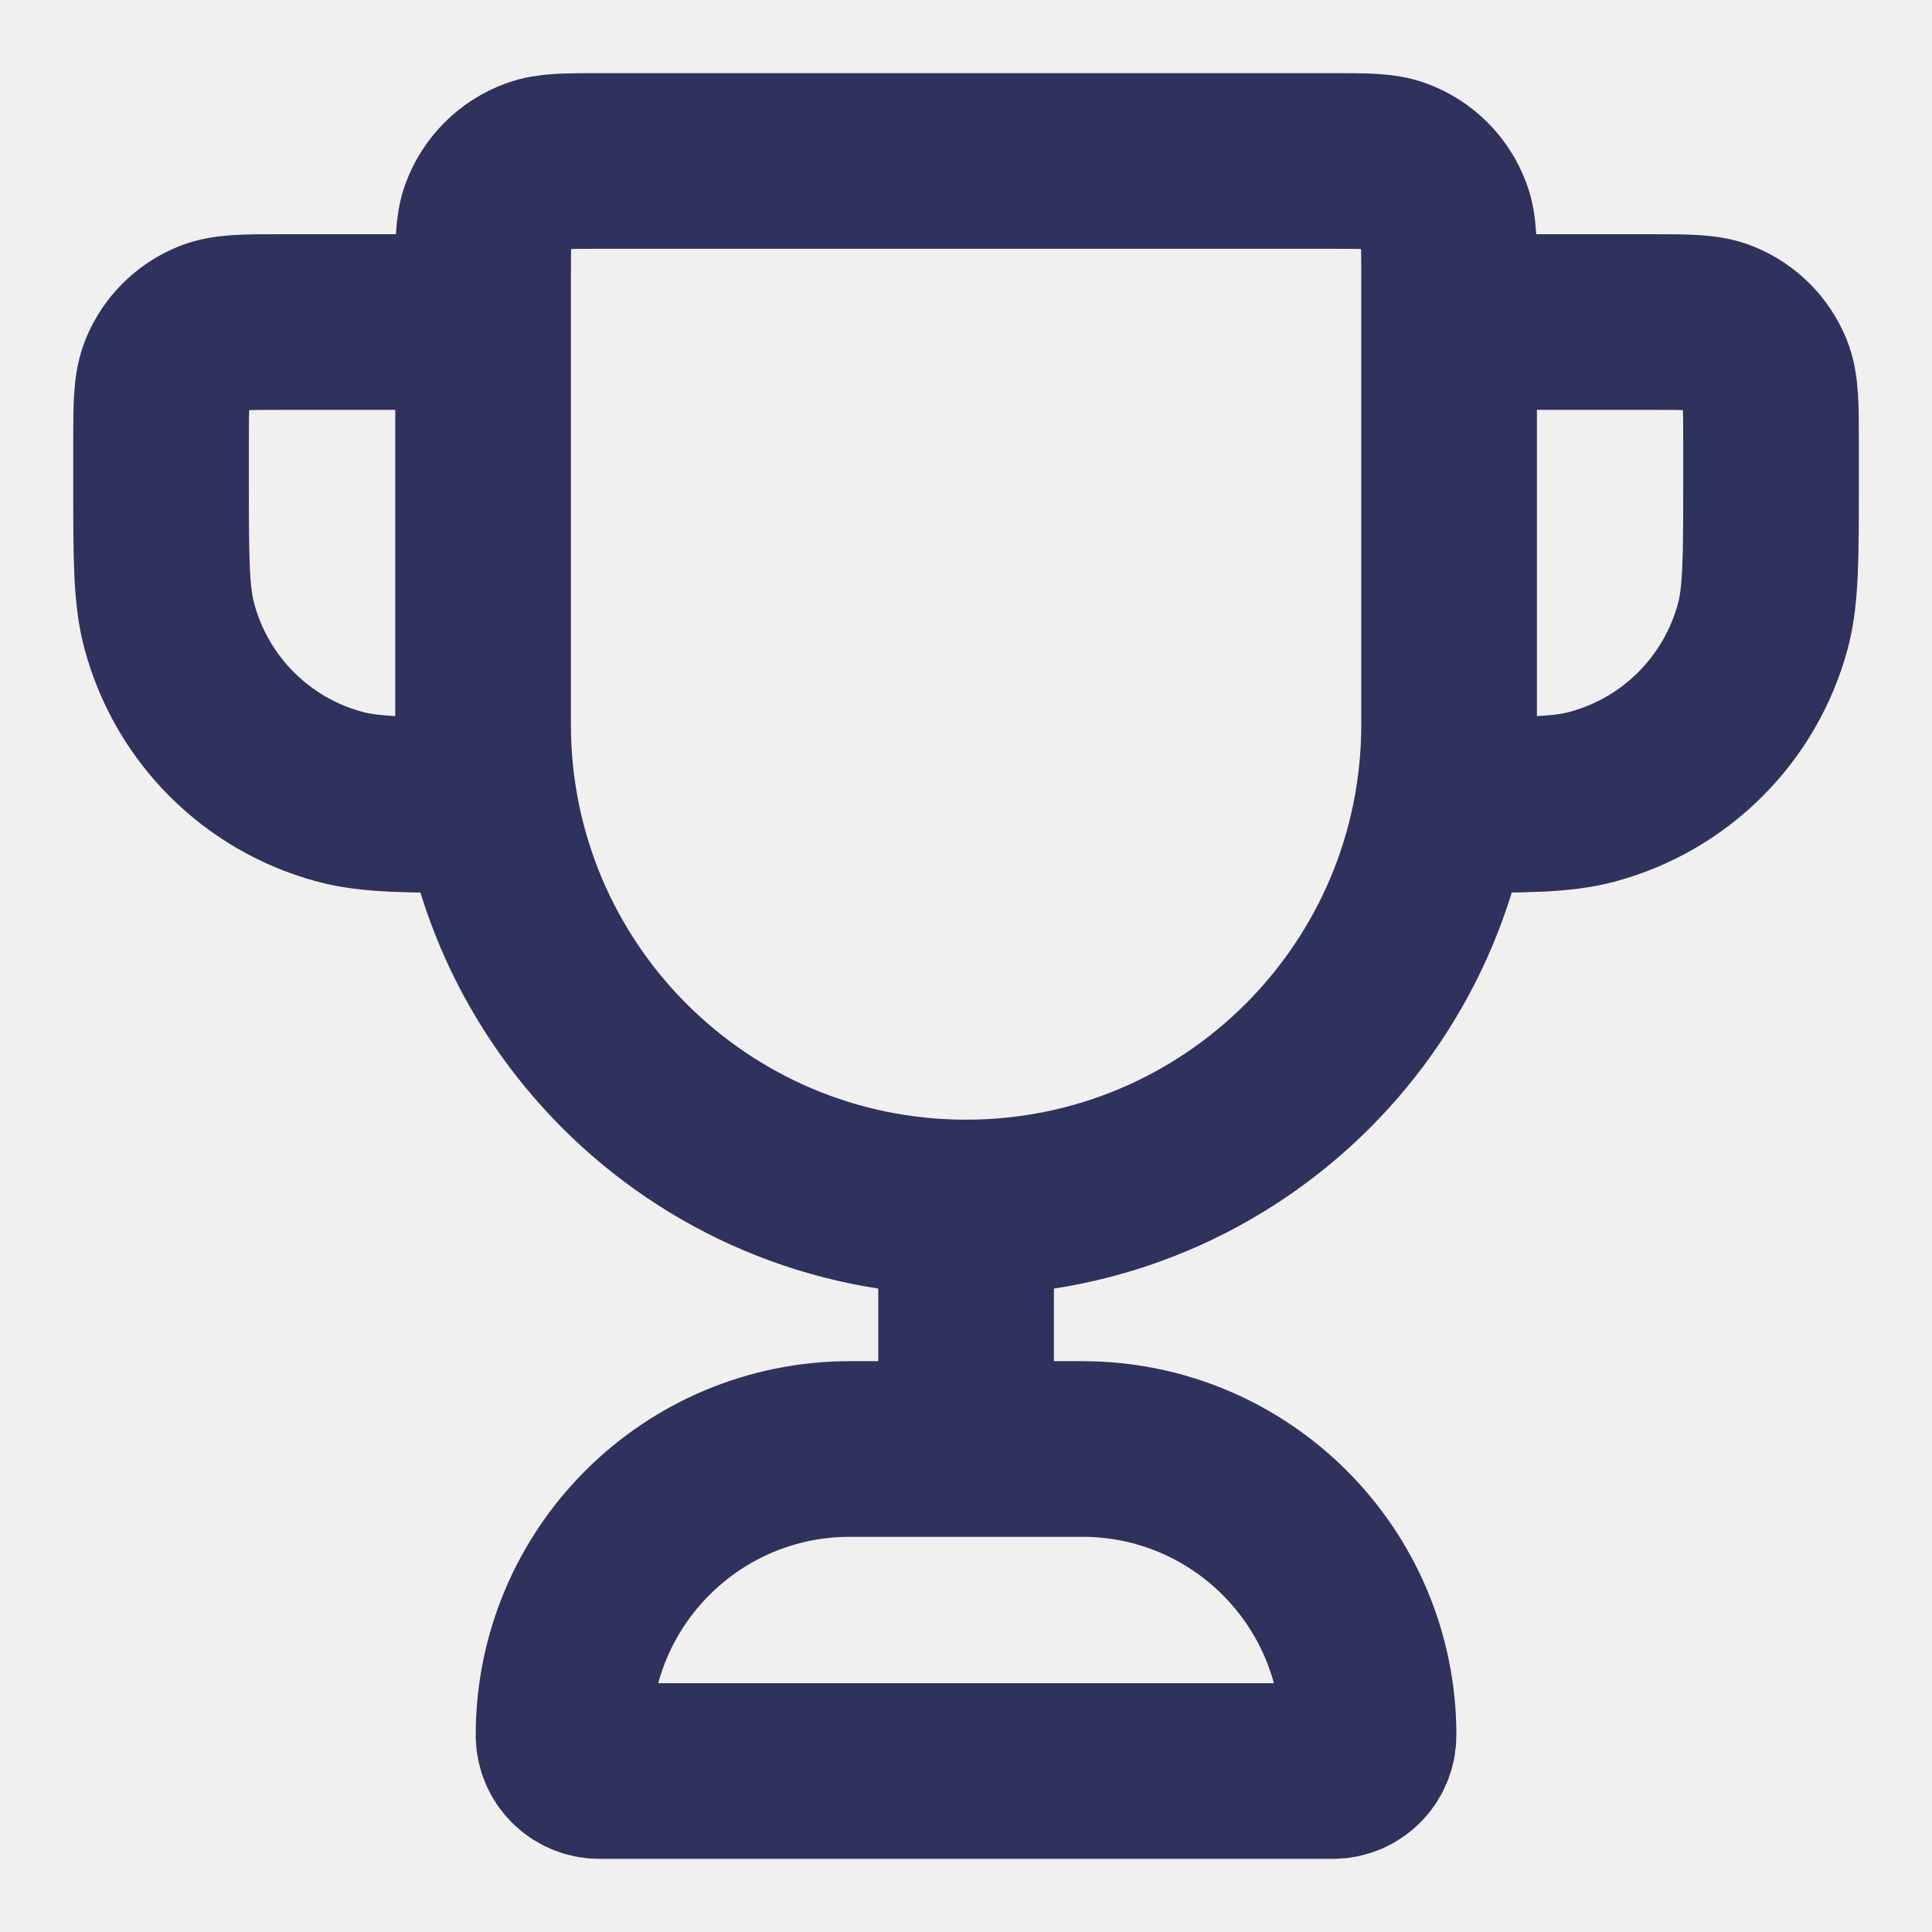
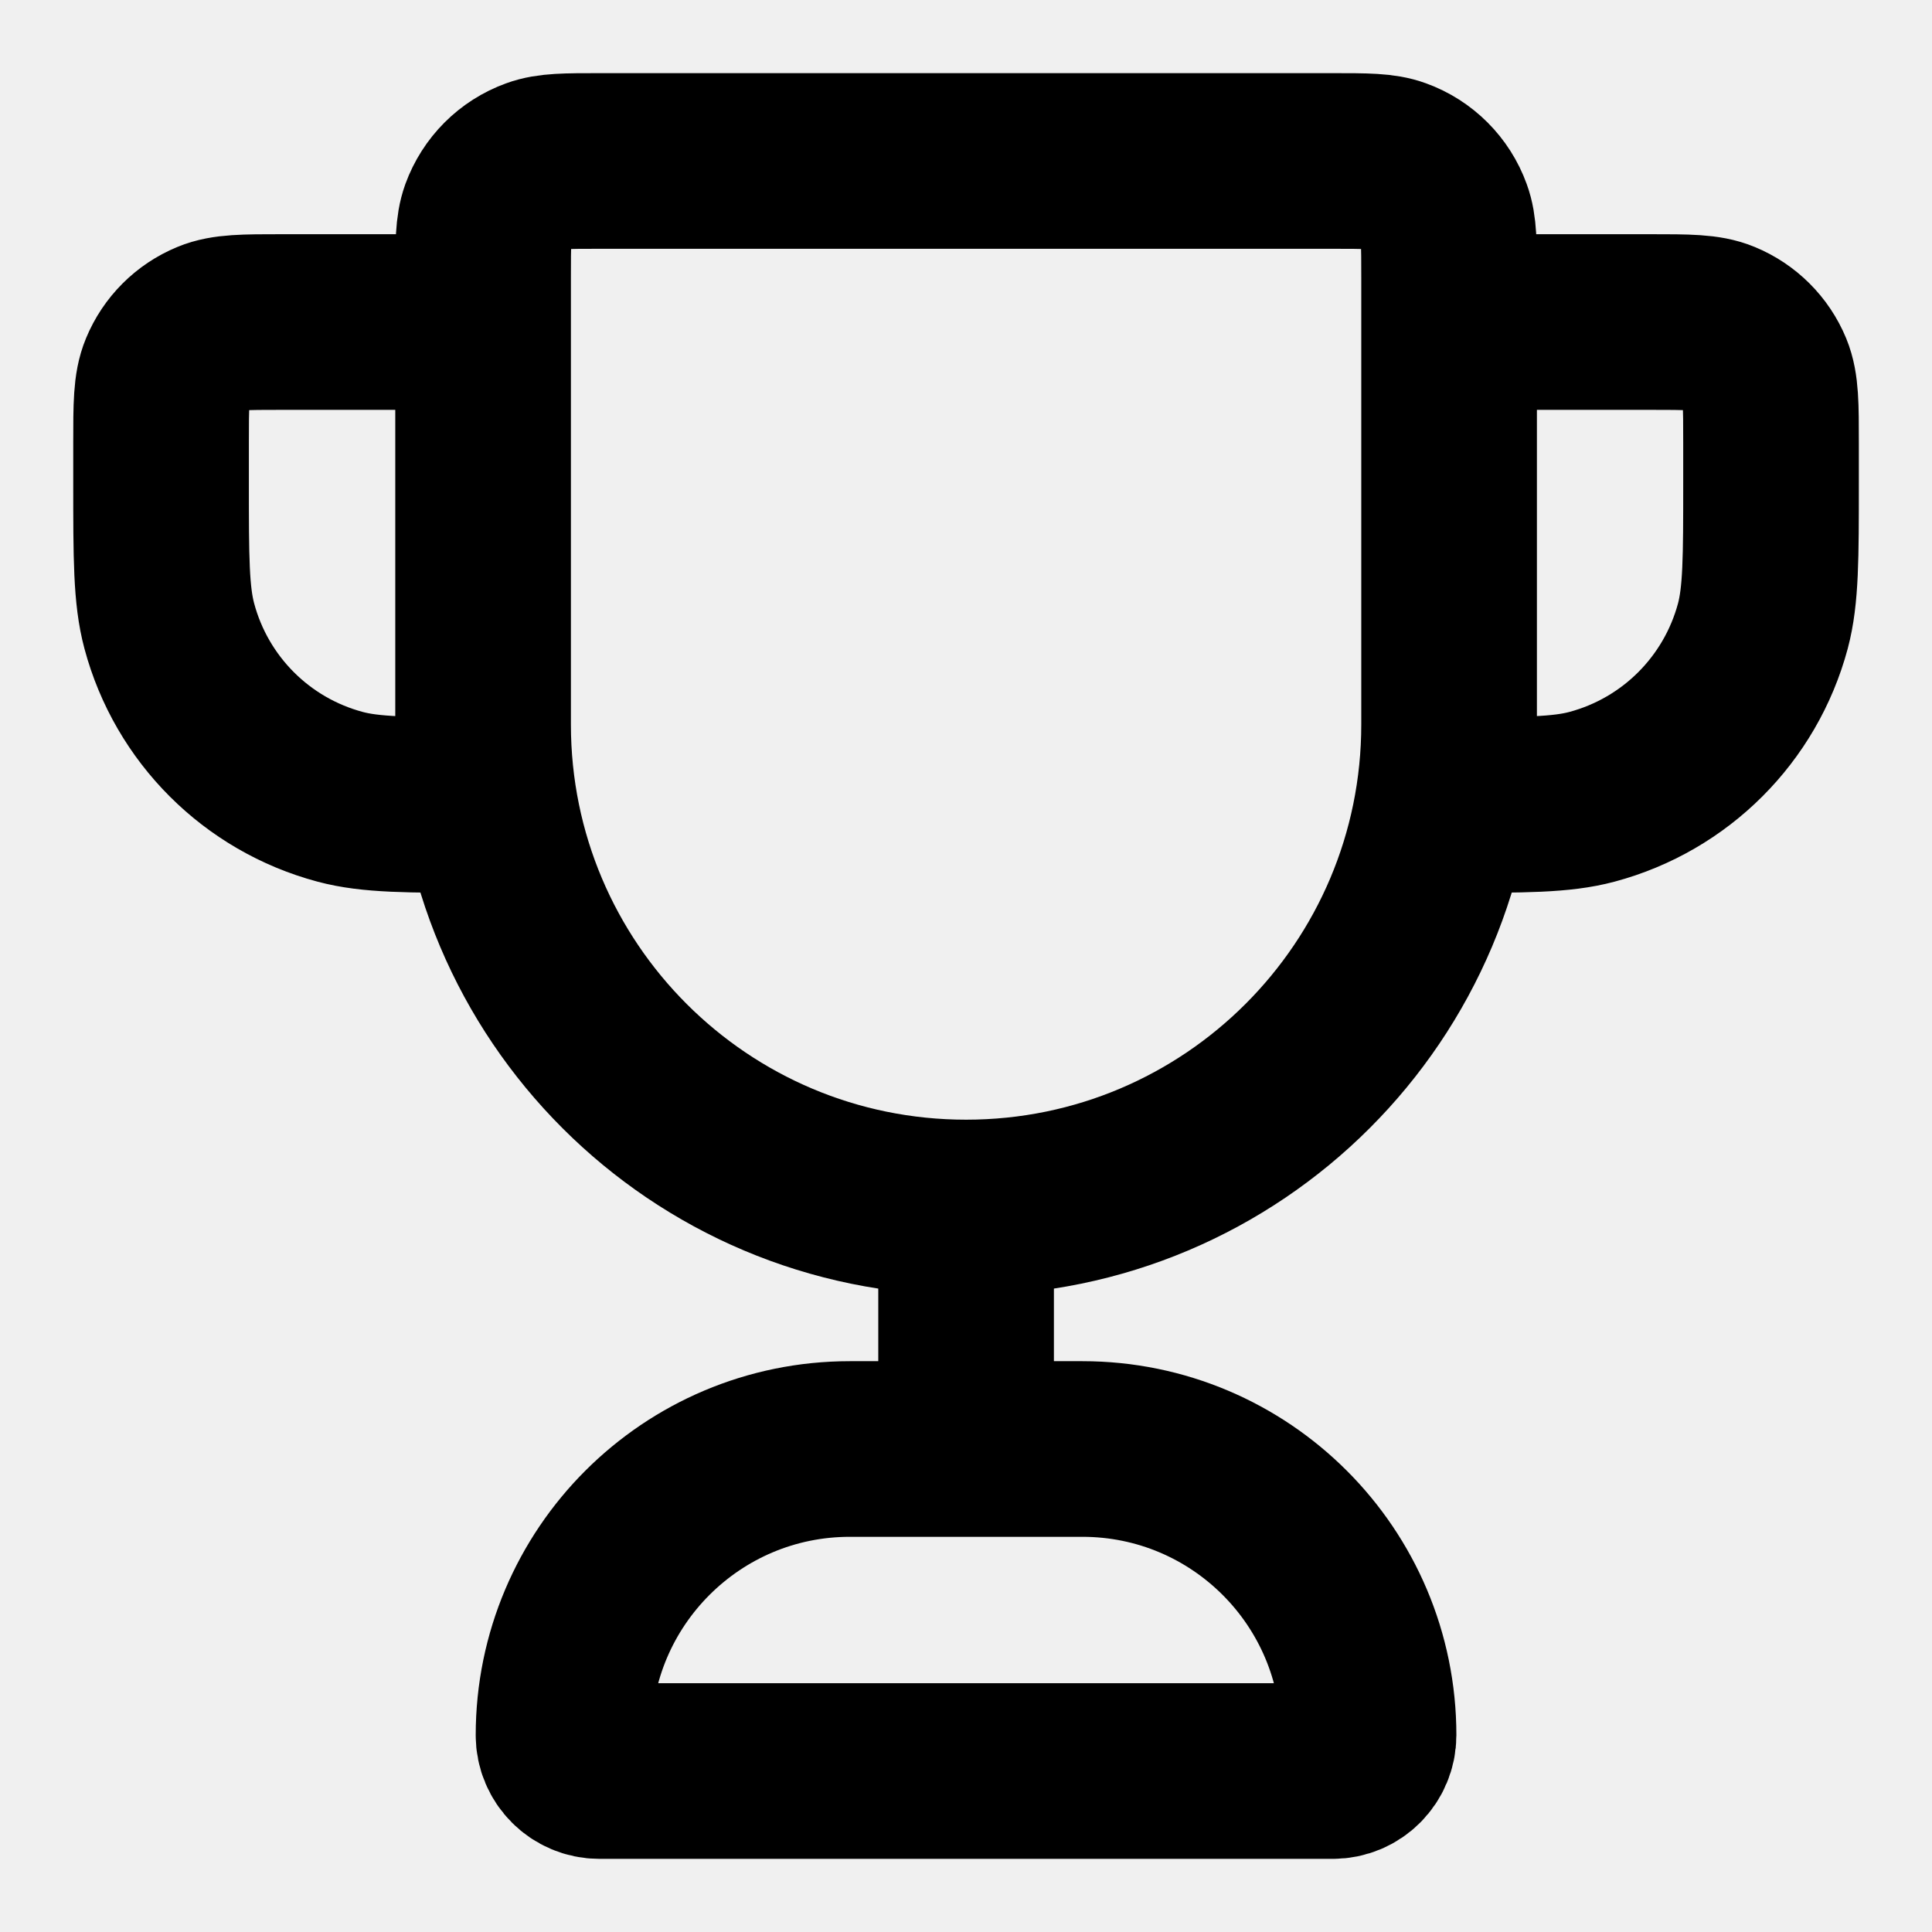
<svg xmlns="http://www.w3.org/2000/svg" width="22" height="22" viewBox="0 0 22 22" fill="none">
  <g clip-path="url(#clip0_2084_7317)">
-     <path d="M11.001 13.75C7.963 13.75 5.501 11.288 5.501 8.25V3.158C5.501 2.778 5.501 2.589 5.556 2.437C5.649 2.182 5.849 1.981 6.104 1.889C6.256 1.833 6.445 1.833 6.825 1.833H15.177C15.556 1.833 15.746 1.833 15.898 1.889C16.152 1.981 16.353 2.182 16.445 2.437C16.501 2.589 16.501 2.778 16.501 3.158V8.25C16.501 11.288 14.038 13.75 11.001 13.75ZM11.001 13.75V16.5M16.501 3.667H18.792C19.219 3.667 19.433 3.667 19.601 3.737C19.826 3.83 20.005 4.008 20.098 4.233C20.167 4.401 20.167 4.615 20.167 5.042V5.5C20.167 6.353 20.167 6.779 20.074 7.129C19.819 8.078 19.078 8.819 18.129 9.073C17.779 9.167 17.353 9.167 16.501 9.167M5.501 3.667H3.209C2.782 3.667 2.568 3.667 2.4 3.737C2.175 3.83 1.997 4.008 1.904 4.233C1.834 4.401 1.834 4.615 1.834 5.042V5.5C1.834 6.353 1.834 6.779 1.928 7.129C2.182 8.078 2.923 8.819 3.872 9.073C4.222 9.167 4.648 9.167 5.501 9.167M6.825 20.167H15.177C15.402 20.167 15.584 19.984 15.584 19.759C15.584 17.959 14.125 16.5 12.325 16.5H9.677C7.877 16.5 6.417 17.959 6.417 19.759C6.417 19.984 6.6 20.167 6.825 20.167Z" stroke="#2E325C" stroke-width="2" stroke-linecap="round" stroke-linejoin="round" />
+     <path d="M11.001 13.75C7.963 13.75 5.501 11.288 5.501 8.25V3.158C5.501 2.778 5.501 2.589 5.556 2.437C5.649 2.182 5.849 1.981 6.104 1.889C6.256 1.833 6.445 1.833 6.825 1.833H15.177C15.556 1.833 15.746 1.833 15.898 1.889C16.152 1.981 16.353 2.182 16.445 2.437C16.501 2.589 16.501 2.778 16.501 3.158V8.25C16.501 11.288 14.038 13.75 11.001 13.75ZM11.001 13.75V16.5M16.501 3.667H18.792C19.219 3.667 19.433 3.667 19.601 3.737C19.826 3.83 20.005 4.008 20.098 4.233C20.167 4.401 20.167 4.615 20.167 5.042V5.5C20.167 6.353 20.167 6.779 20.074 7.129C19.819 8.078 19.078 8.819 18.129 9.073C17.779 9.167 17.353 9.167 16.501 9.167M5.501 3.667H3.209C2.782 3.667 2.568 3.667 2.4 3.737C2.175 3.83 1.997 4.008 1.904 4.233C1.834 4.401 1.834 4.615 1.834 5.042V5.5C1.834 6.353 1.834 6.779 1.928 7.129C2.182 8.078 2.923 8.819 3.872 9.073C4.222 9.167 4.648 9.167 5.501 9.167M6.825 20.167H15.177C15.402 20.167 15.584 19.984 15.584 19.759C15.584 17.959 14.125 16.5 12.325 16.5H9.677C7.877 16.5 6.417 17.959 6.417 19.759C6.417 19.984 6.6 20.167 6.825 20.167Z" stroke="currentColor" stroke-width="2" stroke-linecap="round" stroke-linejoin="round" />
  </g>
  <defs>
    <clipPath id="clip0_2084_7317">
      <rect width="22" height="22" fill="white" />
    </clipPath>
  </defs>
</svg>
